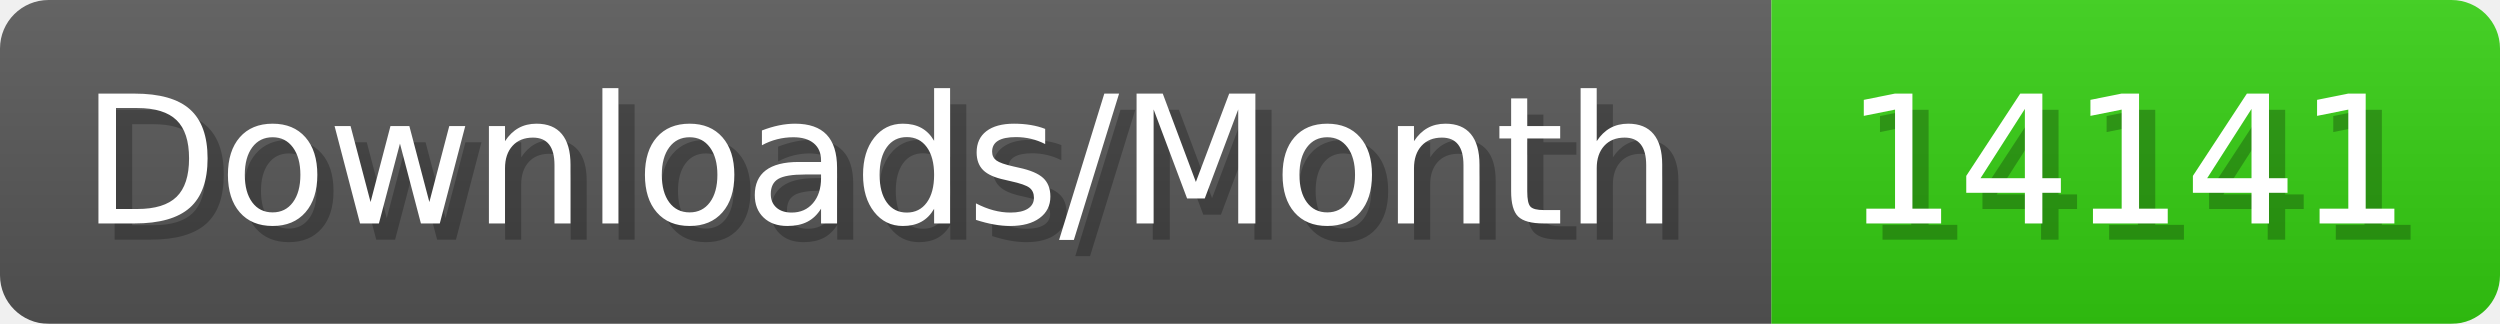
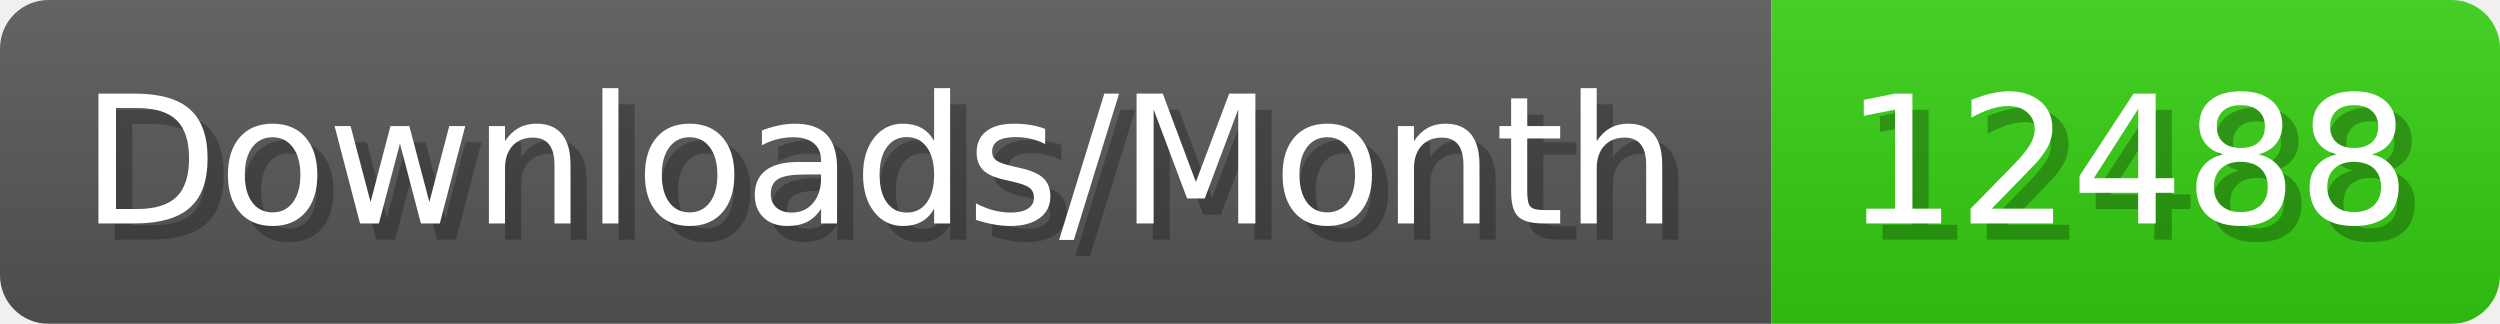
- <svg xmlns="http://www.w3.org/2000/svg" width="154.4" height="20" viewBox="0 0 1544 200" role="img" aria-label="Downloads/Month: 14141">
+ <svg xmlns="http://www.w3.org/2000/svg" width="154.4" height="20" viewBox="0 0 1544 200" role="img" aria-label="Downloads/Month: 12488">
  <linearGradient id="YlXUI" x2="0" y2="100%">
    <stop offset="0" stop-opacity=".1" stop-color="#EEE" />
    <stop offset="1" stop-opacity=".1" />
  </linearGradient>
  <mask id="JHhop">
    <rect width="1544" height="200" rx="30" fill="#FFF" />
  </mask>
  <g mask="url(#JHhop)">
    <rect width="1094" height="200" fill="#555" />
    <rect width="450" height="200" fill="#3C1" x="1094" />
    <rect width="1544" height="200" fill="url(#YlXUI)" />
  </g>
  <g aria-hidden="true" fill="#fff" text-anchor="start" font-family="Verdana,DejaVu Sans,sans-serif" font-size="110">
    <text x="60" y="148" textLength="994" fill="#000" opacity="0.25">Downloads/Month</text>
    <text x="50" y="138" textLength="994">Downloads/Month</text>
-     <text x="1149" y="148" textLength="350" fill="#000" opacity="0.25">14141</text>
-     <text x="1139" y="138" textLength="350">14141</text>
+     <text x="1149" y="148" textLength="350" fill="#000" opacity="0.25">12488</text>
+     <text x="1139" y="138" textLength="350">12488</text>
  </g>
</svg>
